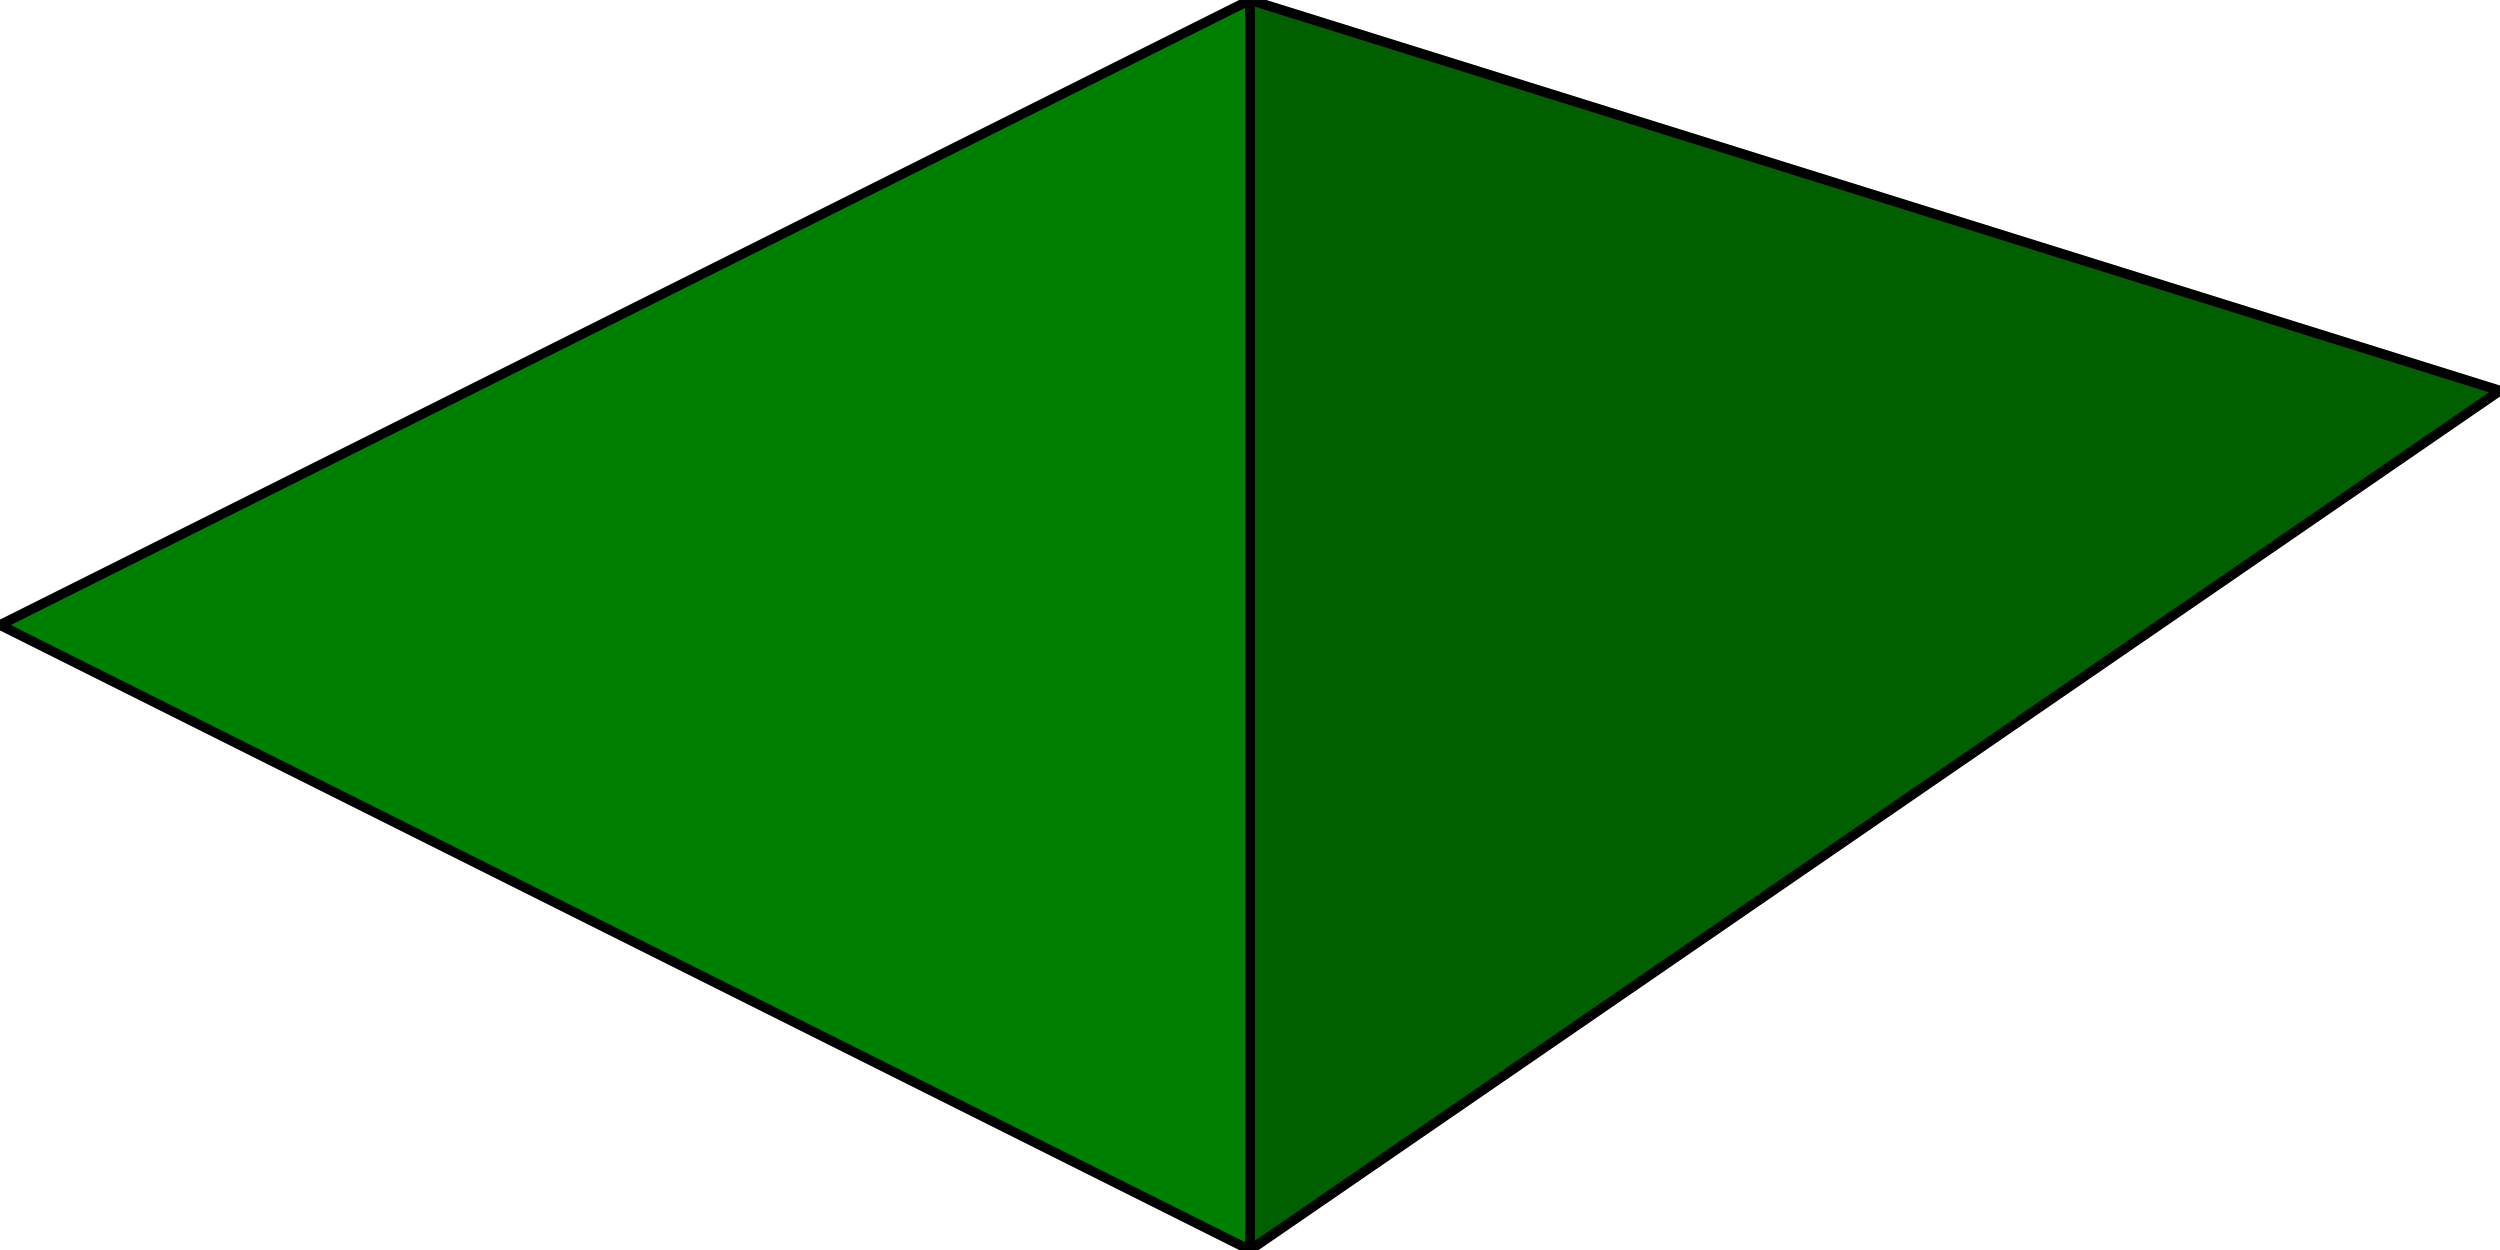
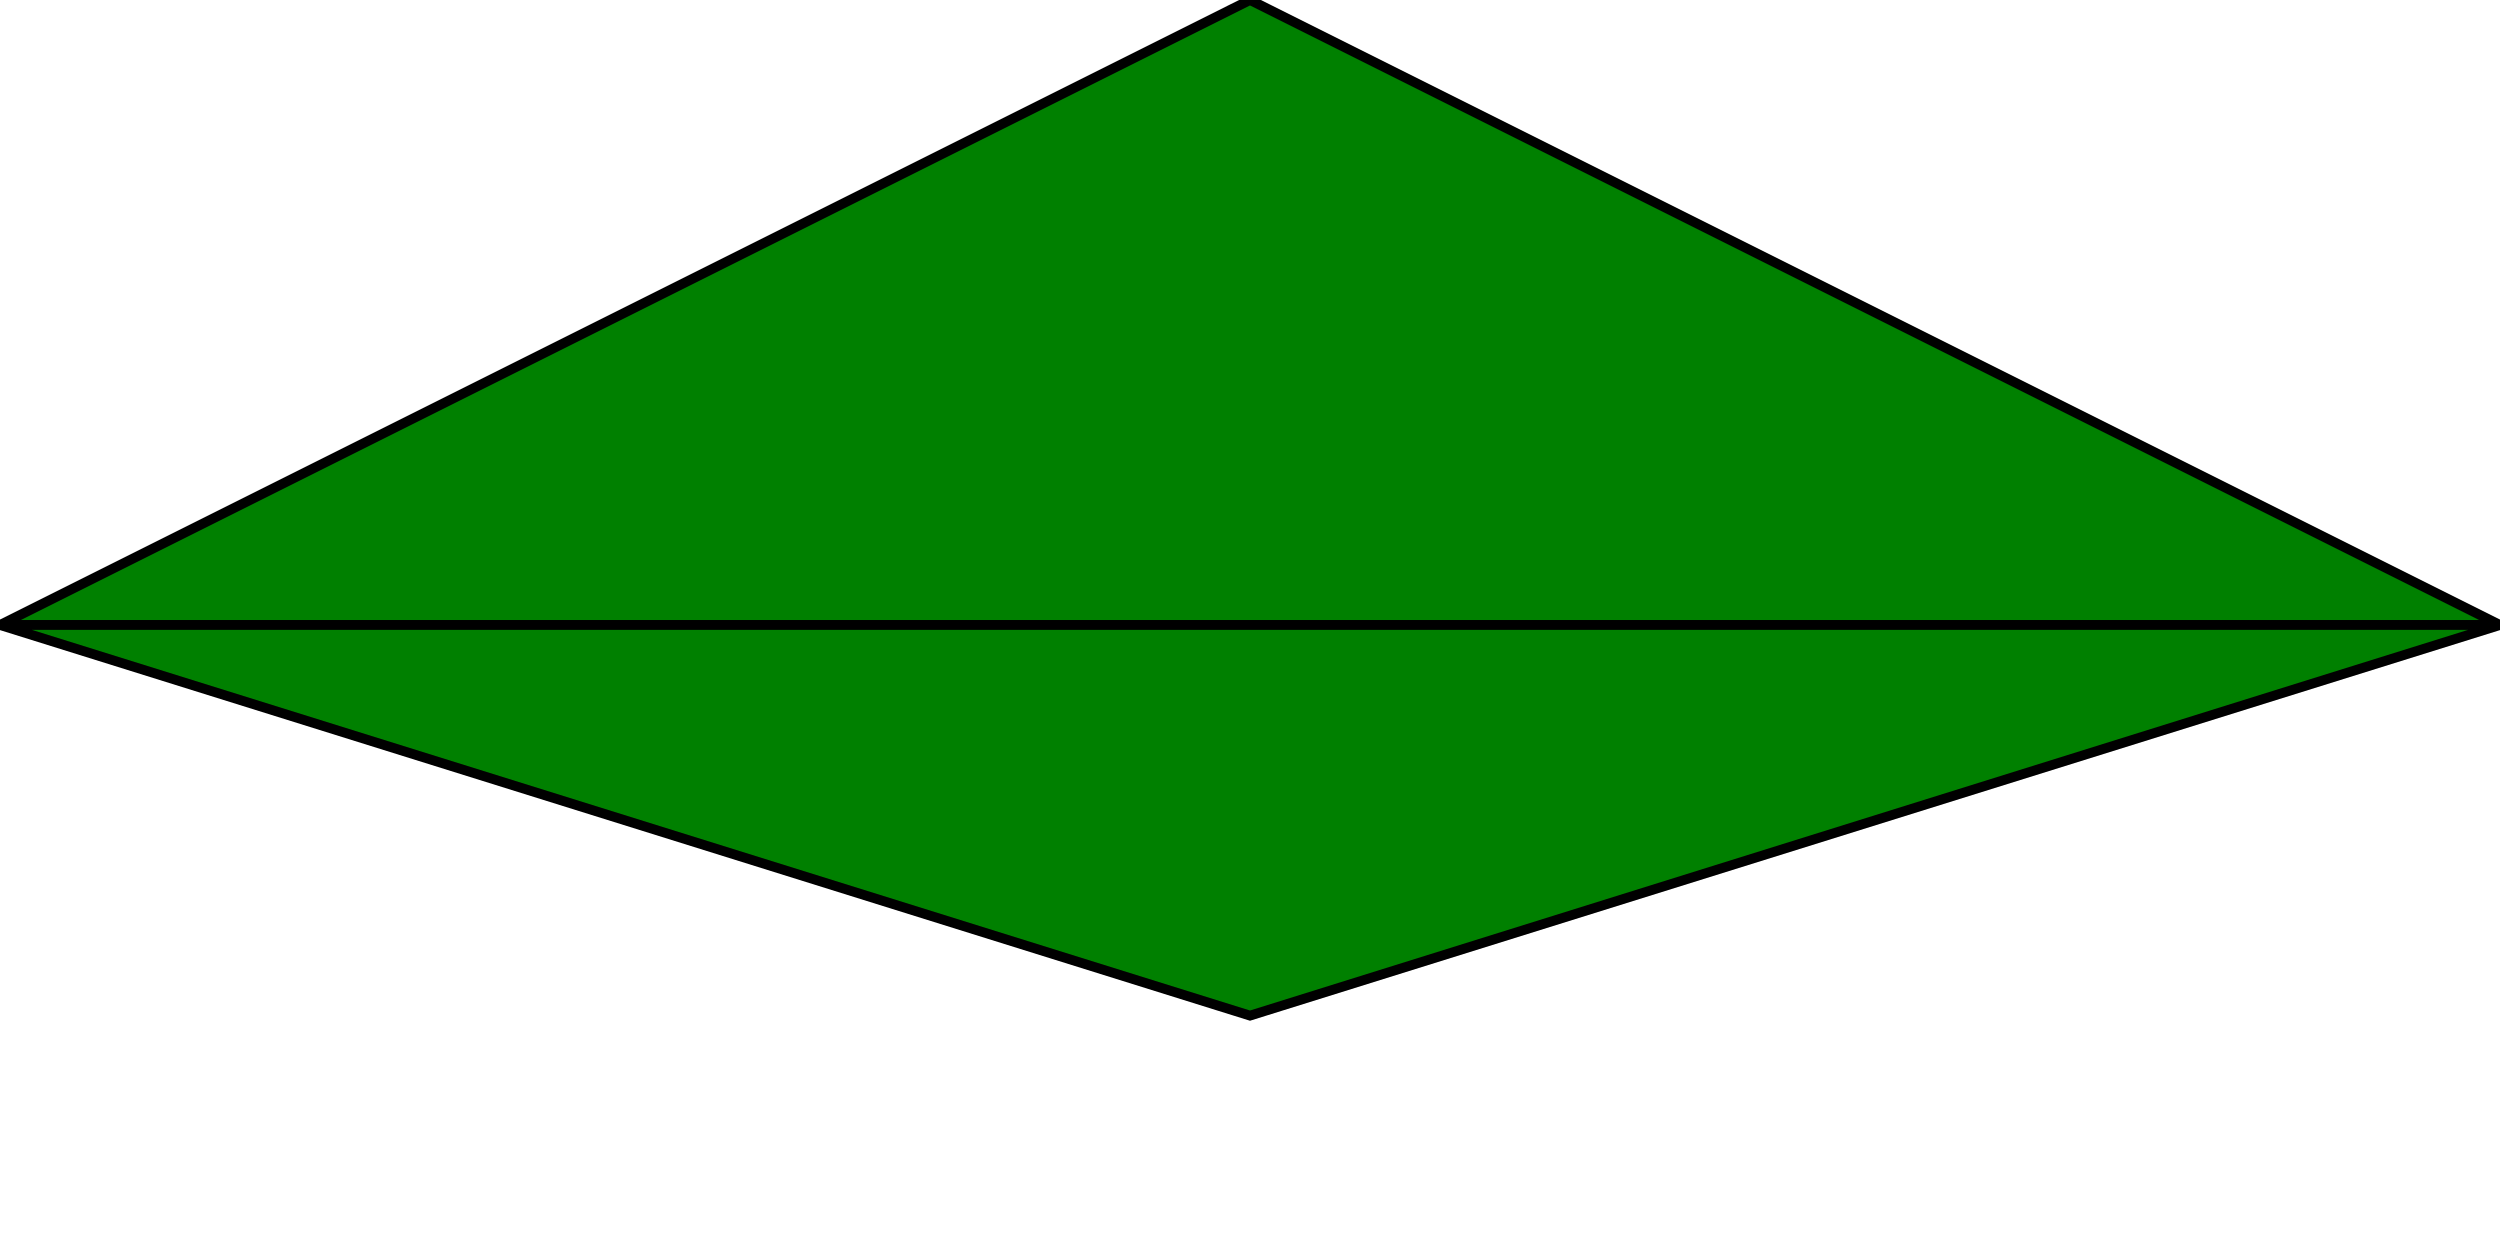
<svg xmlns="http://www.w3.org/2000/svg" width="256" height="128" id="svg2" version="1.1">
  <defs id="defs4" />
  <g id="layer1" transform="translate(0,-924.3621)">
-     <path style="fill:#008000;stroke:#000000;stroke-width:1px;stroke-linecap:butt;stroke-linejoin:miter;stroke-opacity:1" d="M 128,1052.362 0,988.362 l 128,-64 z" id="path2987" />
-     <path id="path3011" d="m 128,1052.362 0,-128 128,40 z" style="fill:#006000;stroke:#000000;stroke-width:1px;stroke-linecap:butt;stroke-linejoin:miter;stroke-opacity:1;fill-opacity:1" />
+     <path style="fill:#008000;stroke:#000000;stroke-width:1px;stroke-linecap:butt;stroke-linejoin:miter;stroke-opacity:1" d="m 0,988.362 256,0 -128,-64 z" id="path2987" />
+     <path id="path3800" d="m 0,988.362 256,0 -128,40 z" style="fill:#008000;stroke:#000000;stroke-width:1px;stroke-linecap:butt;stroke-linejoin:miter;stroke-opacity:1" />
  </g>
</svg>
